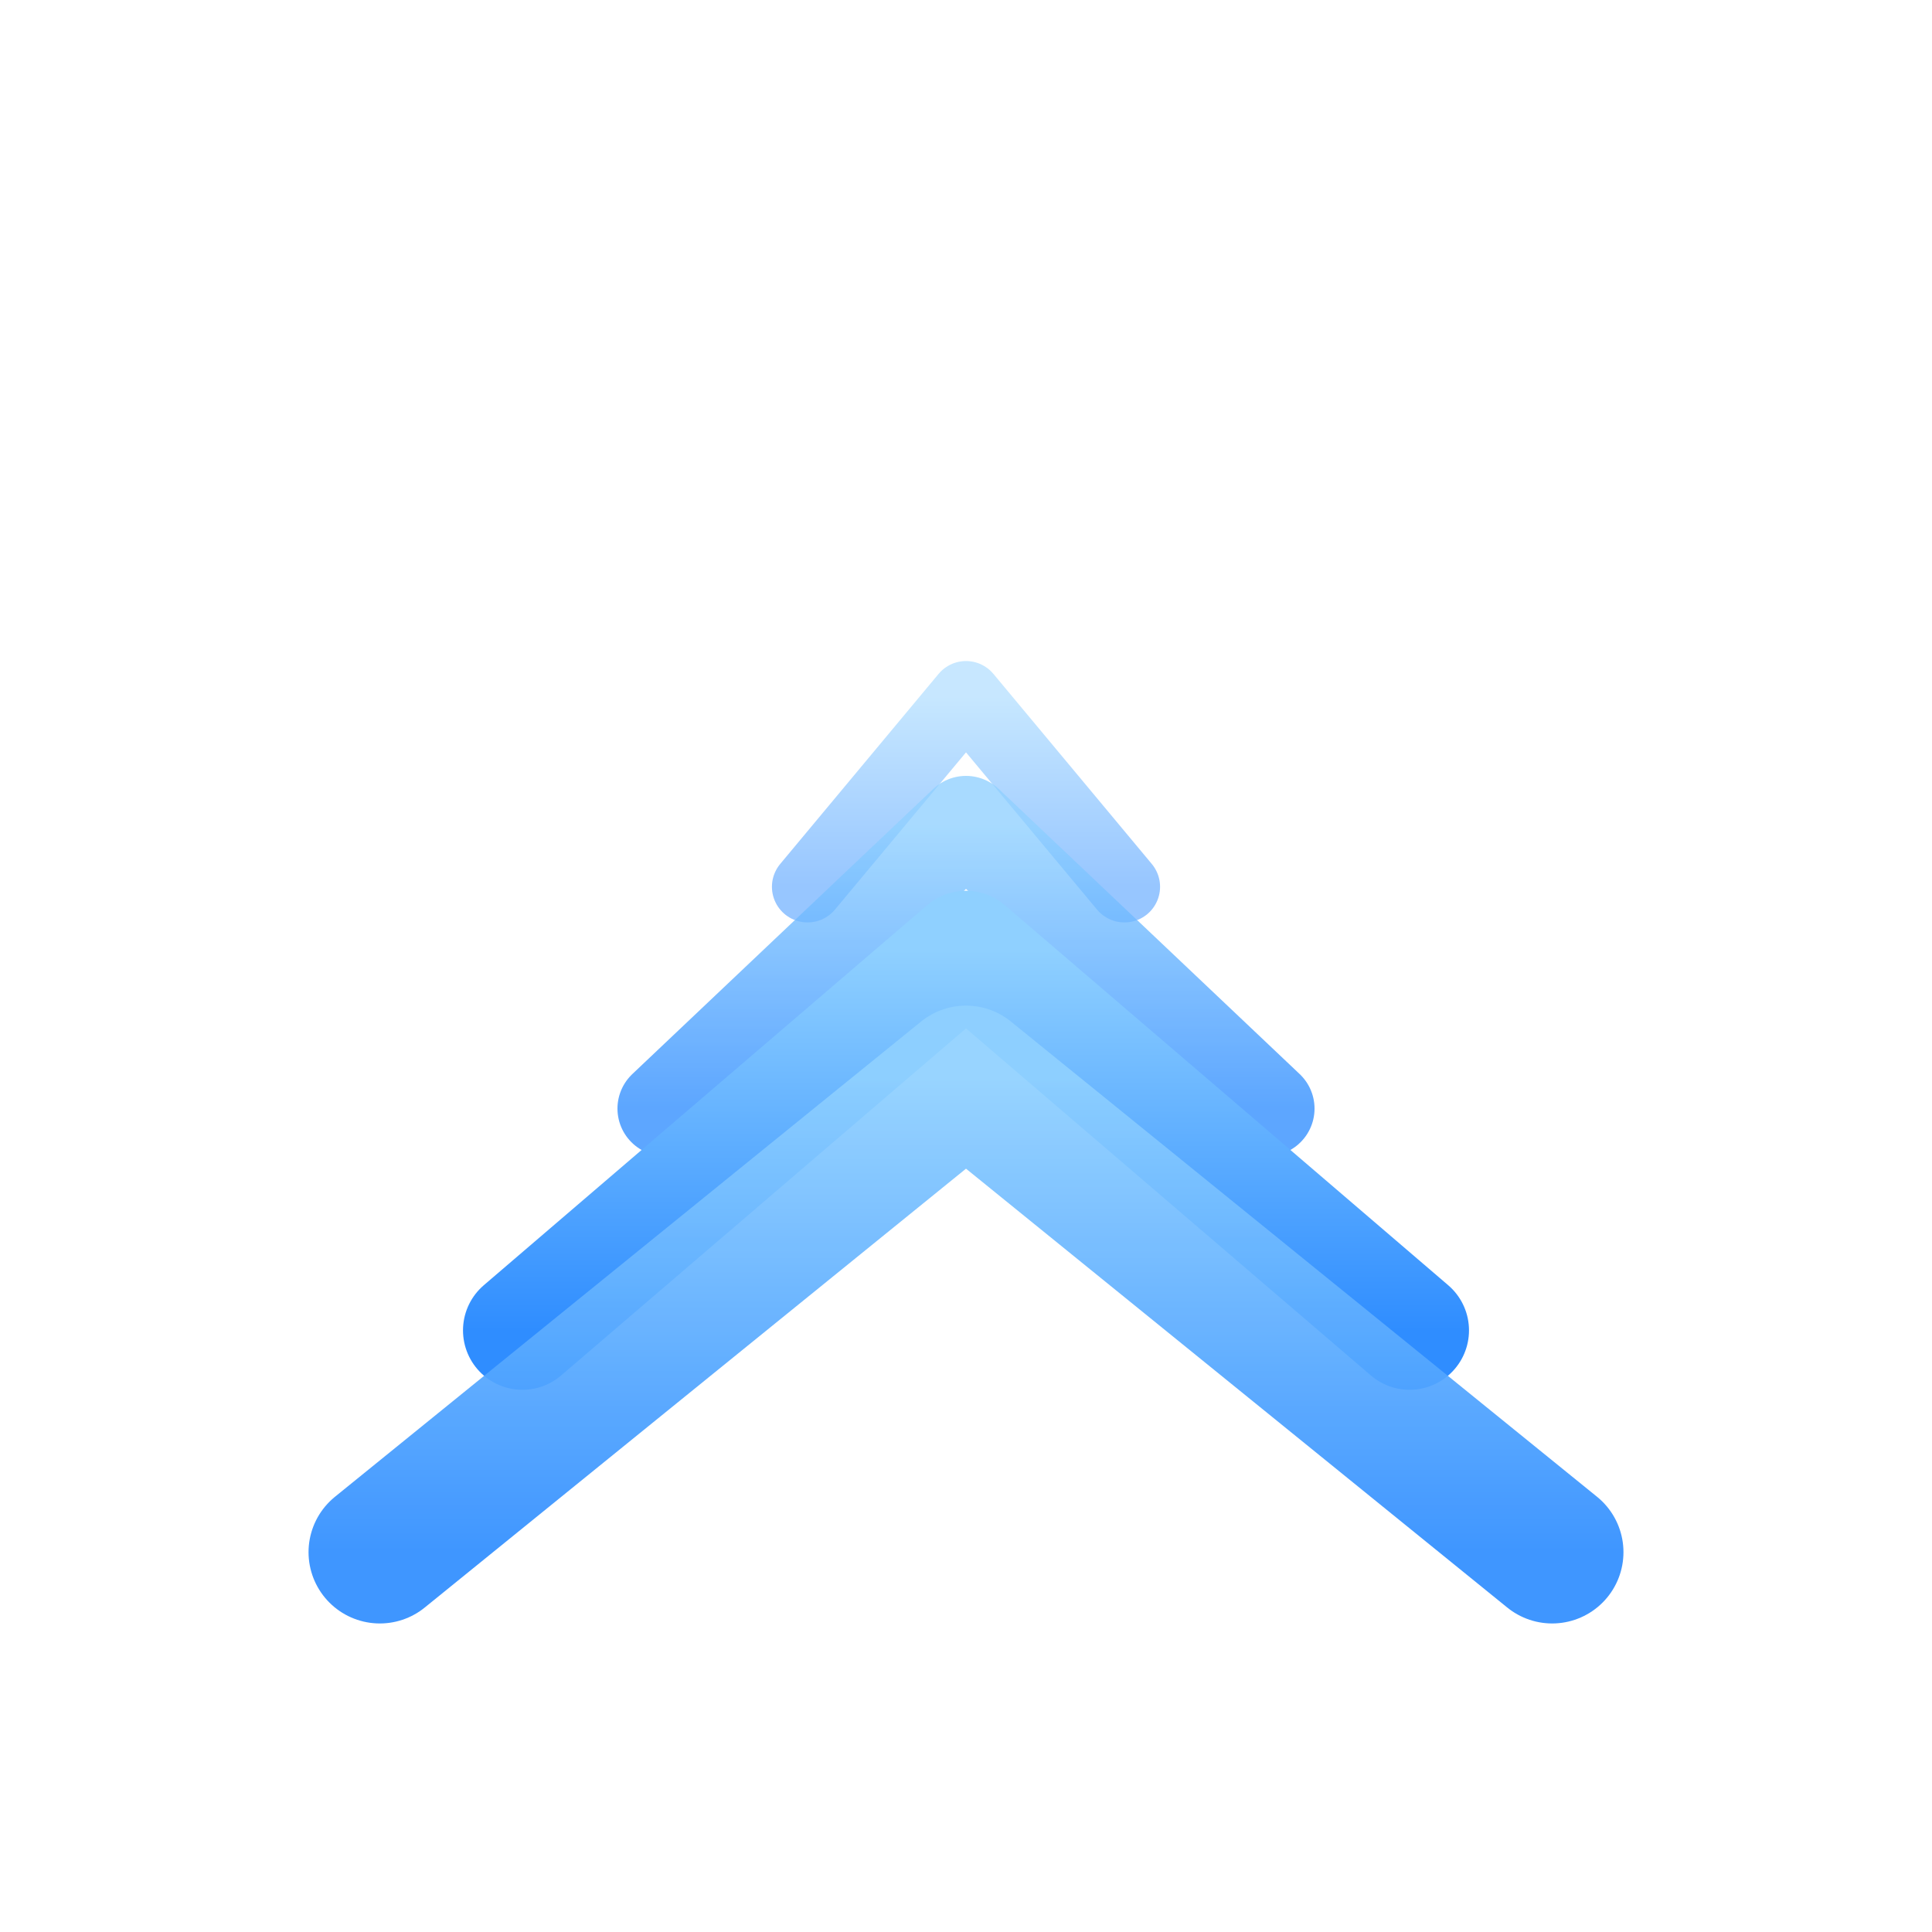
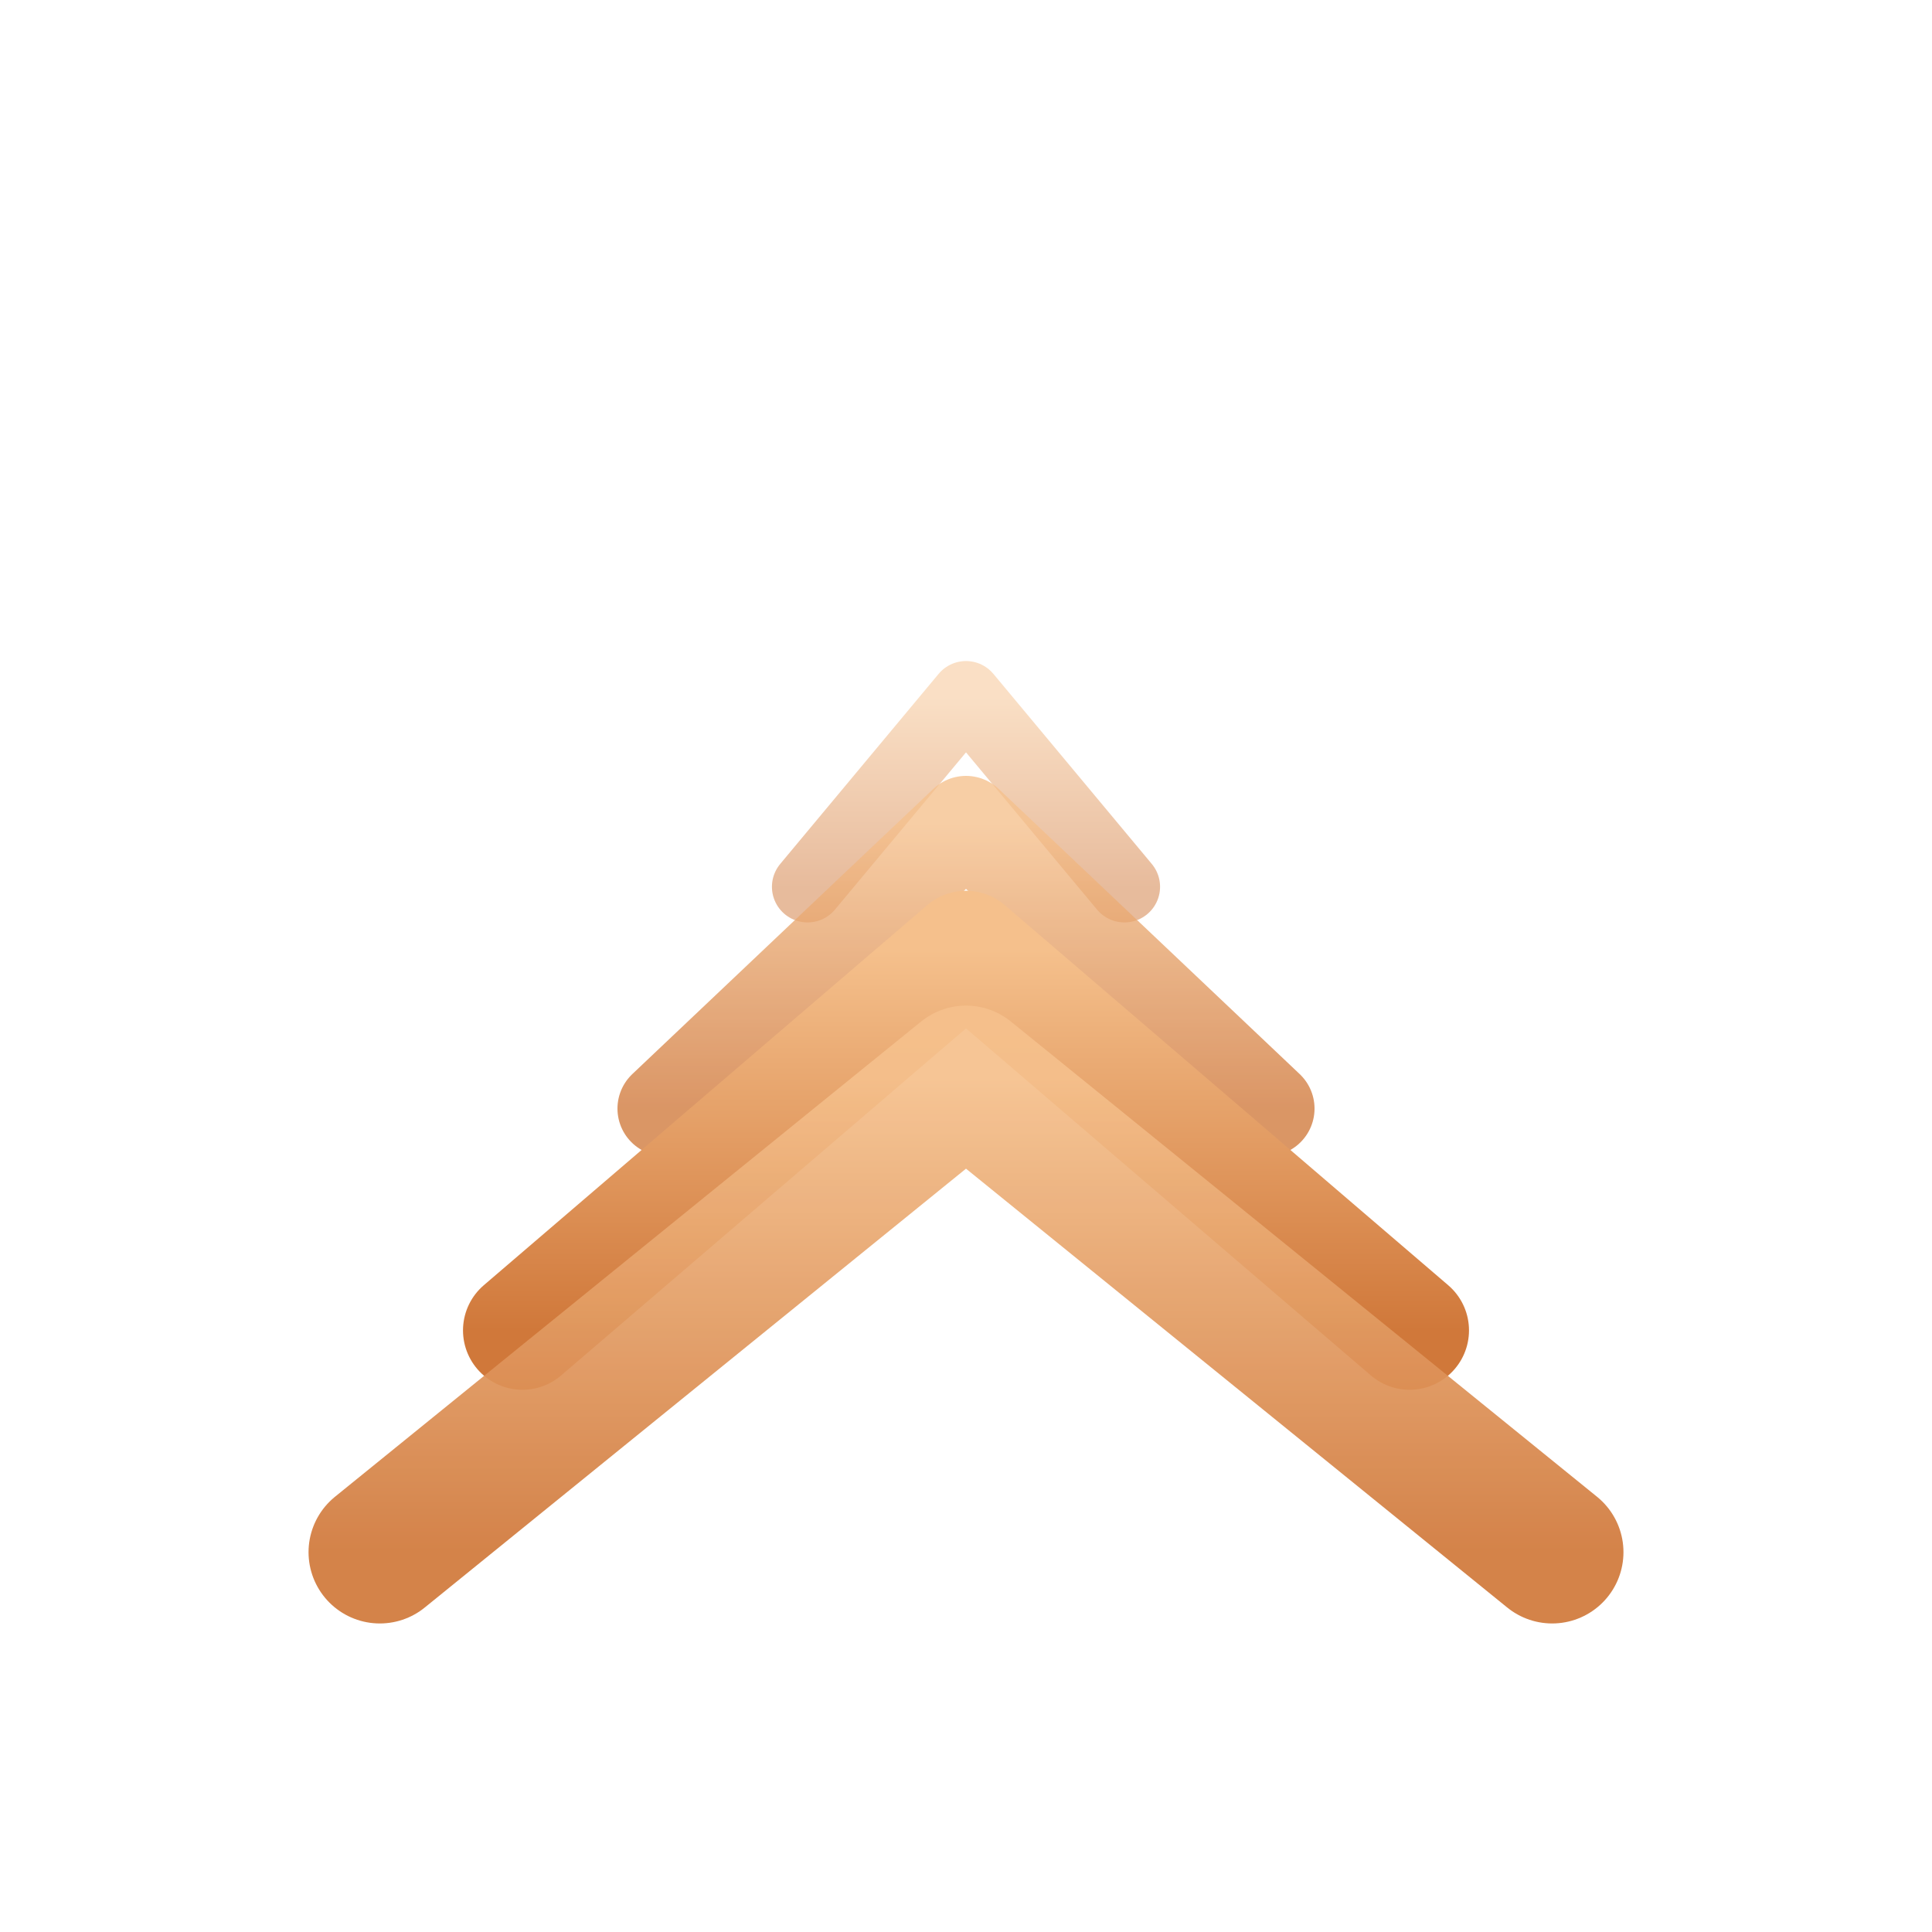
<svg xmlns="http://www.w3.org/2000/svg" width="1024" height="1024" viewBox="0 0 100 100">
  <defs>
    <radialGradient id="bg" cx="50%" cy="0%" r="125%">
-       <stop offset="0" stop-color="#151d2e" />
-       <stop offset=".6" stop-color="#0a0f1a" />
-       <stop offset="1" stop-color="#05070e" />
+       <stop offset="0" stop-color="#2a211b" />
+       <stop offset=".6" stop-color="#14100e" />
+       <stop offset="1" stop-color="#0d0b0a" />
    </radialGradient>
    <linearGradient id="fg" x1="0" y1="0" x2="0" y2="1">
-       <stop offset="0" stop-color="#8fd0ff" />
-       <stop offset="1" stop-color="#2f8dff" />
+       <stop offset="0" stop-color="#f5c08c" />
+       <stop offset="1" stop-color="#d0783a" />
    </linearGradient>
  </defs>
  <g transform="translate(50 50) scale(.82) translate(-50 -50)" fill="none" stroke="url(#fg)" stroke-linecap="round" stroke-linejoin="round">
    <path d="M40 45 L50 33 L60 45" stroke-width="4.5" opacity=".5" />
    <path d="M31 59 L50 41 L69 59" stroke-width="6" opacity=".78" />
    <path d="M22 73 L50 49 L78 73" stroke-width="7.5" />
    <path d="M13 87 L50 57 L87 87" stroke-width="9" opacity=".92" />
  </g>
</svg>
